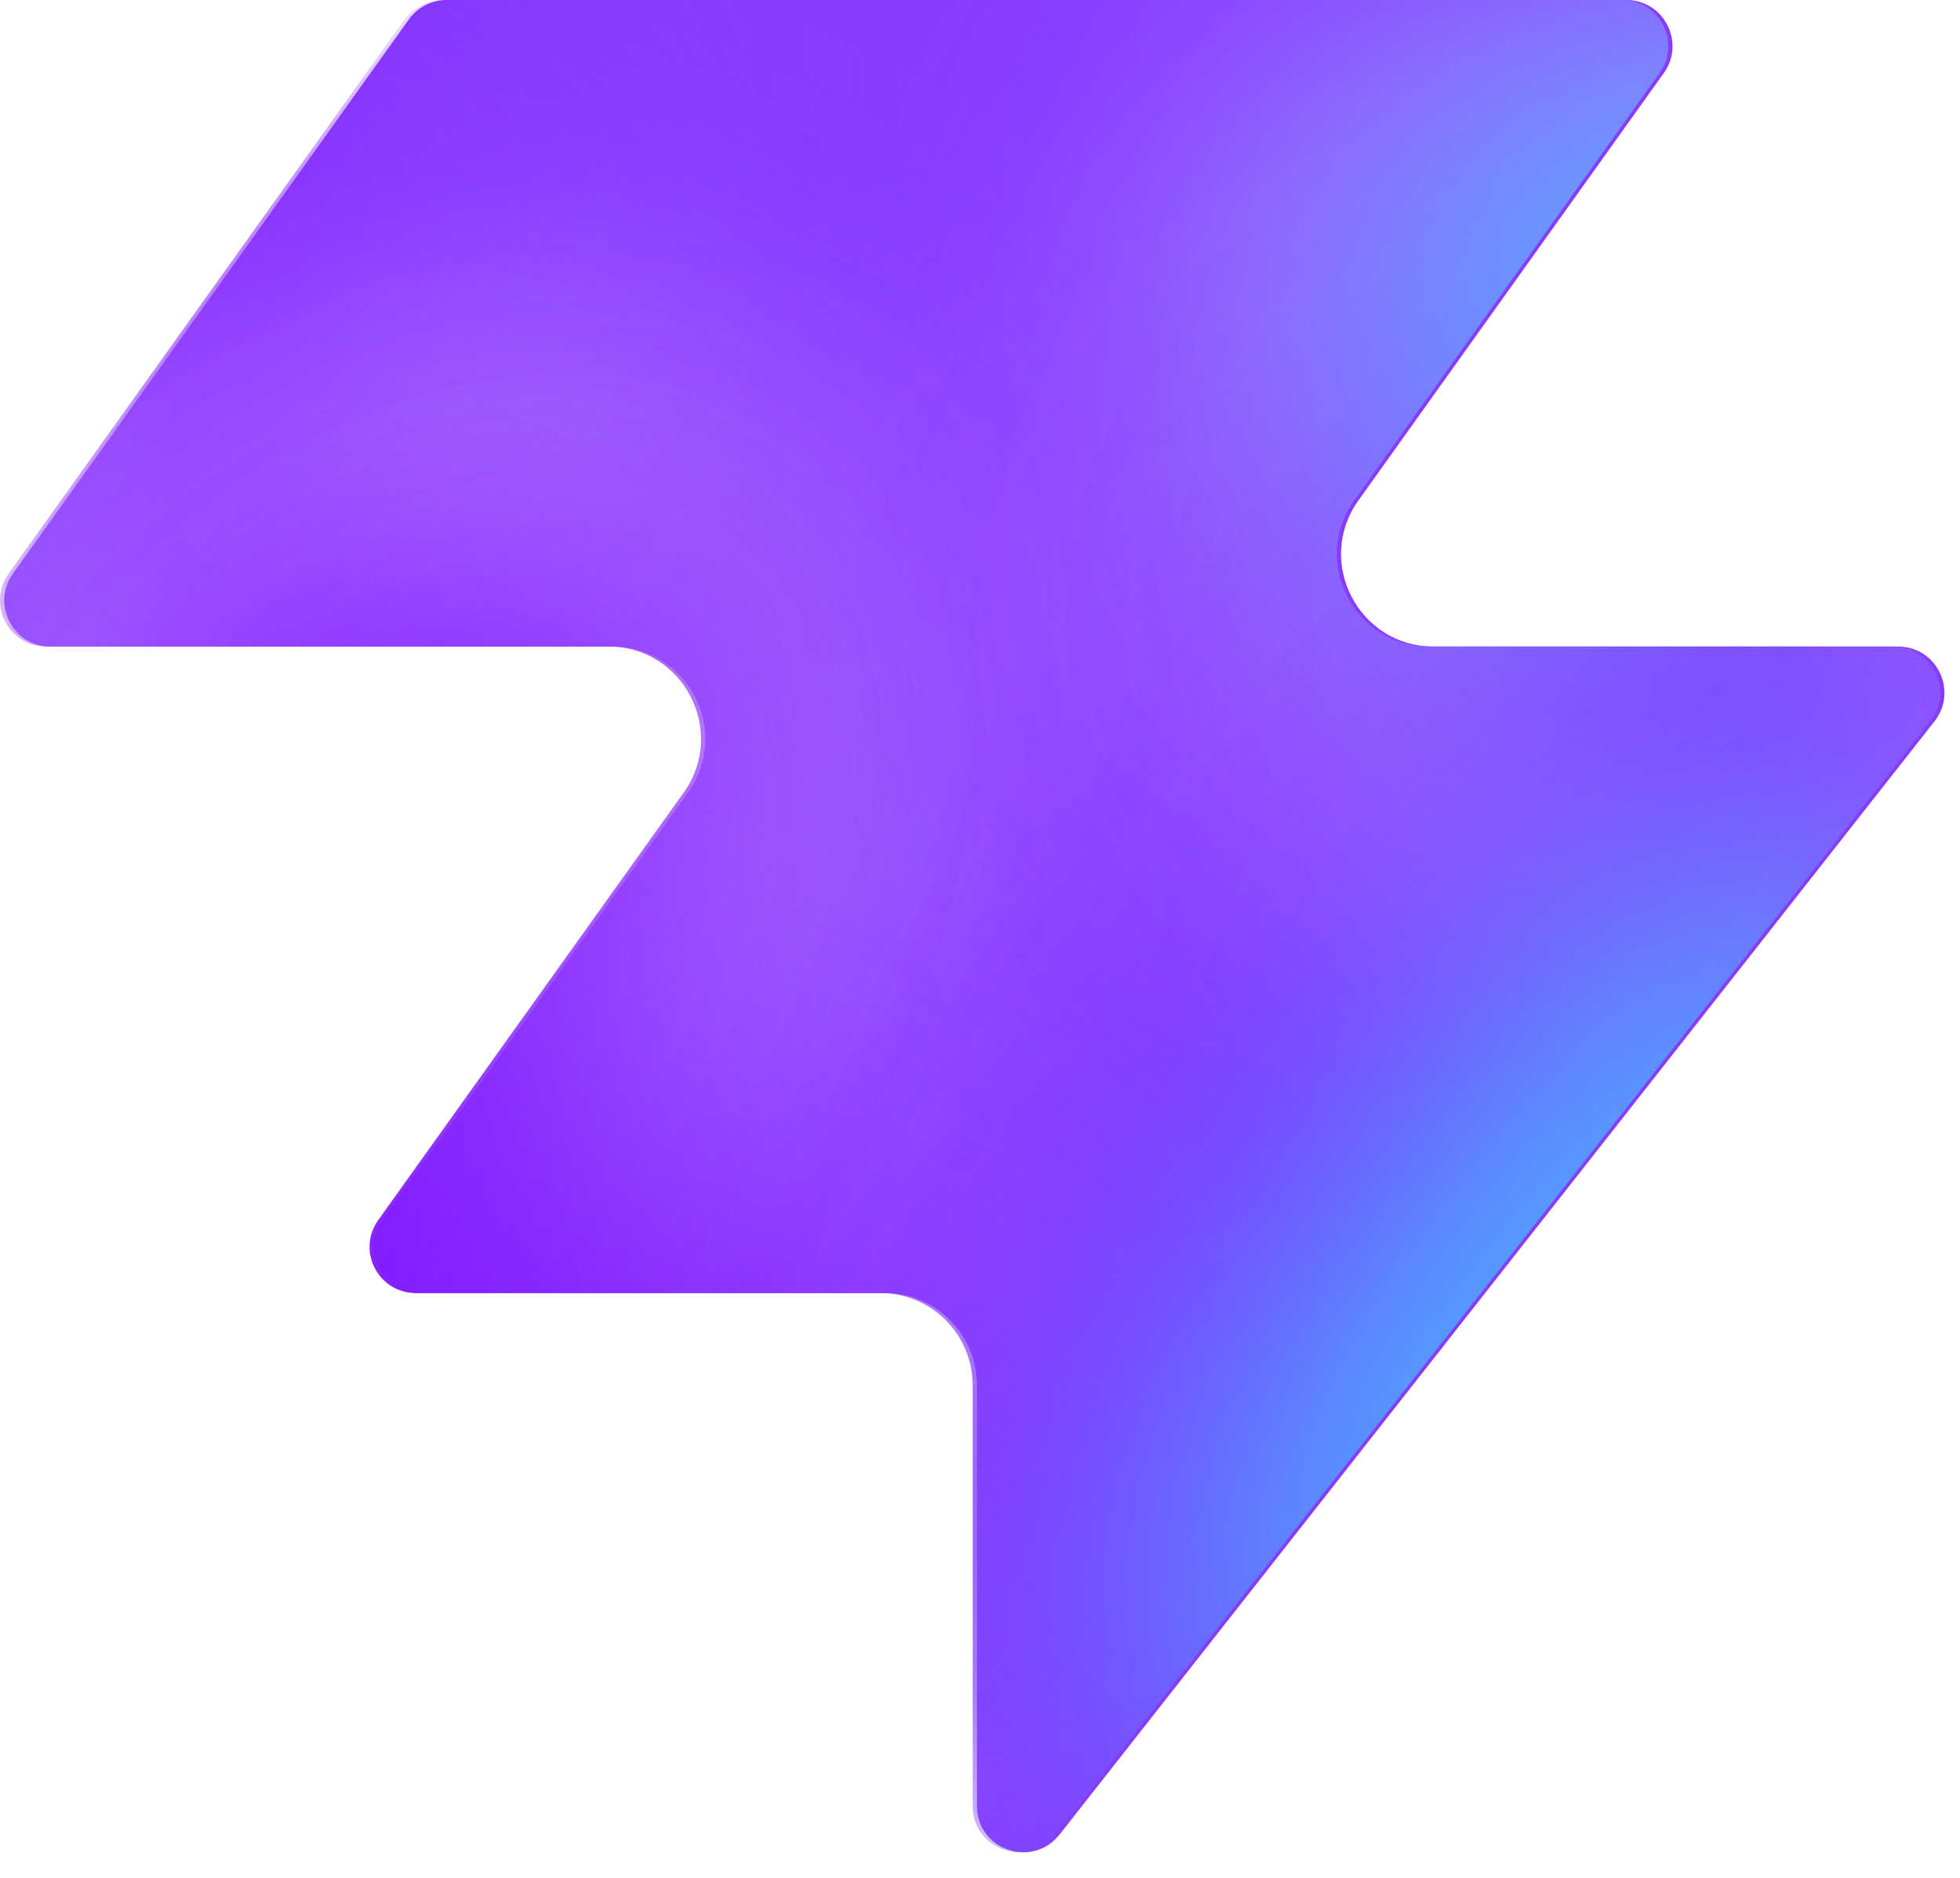
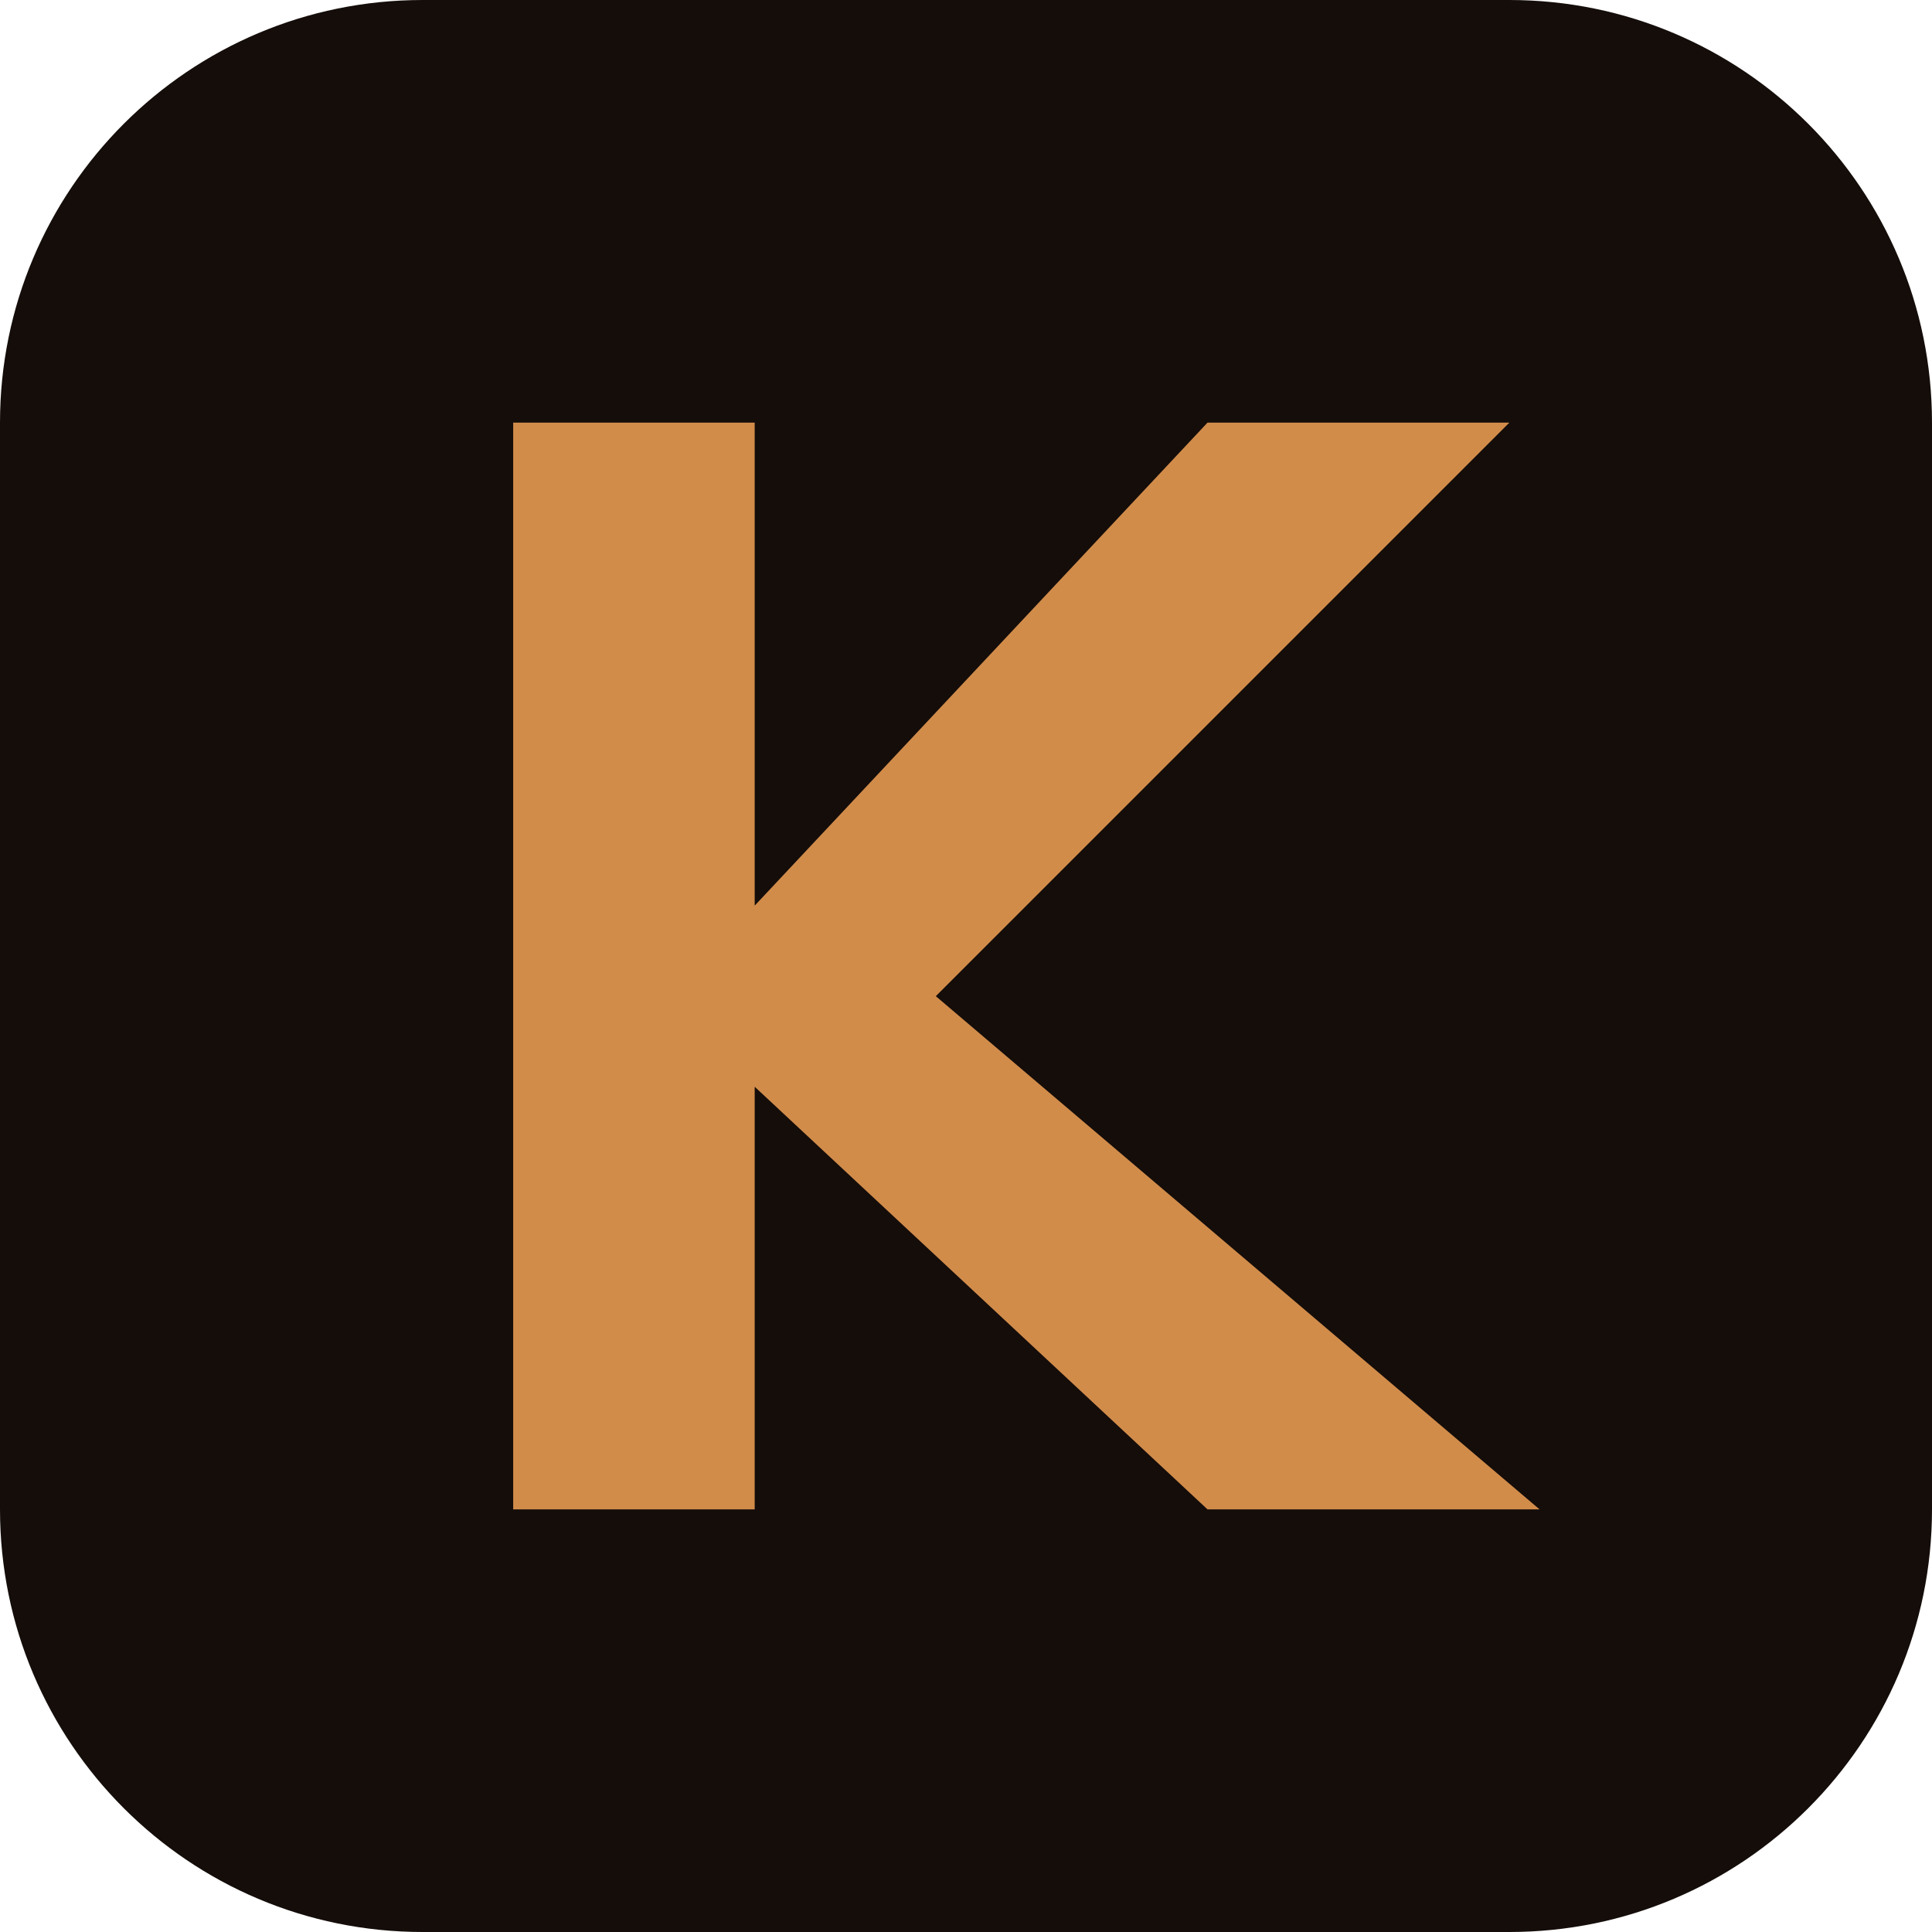
- <svg xmlns="http://www.w3.org/2000/svg" width="48" height="46" fill="none" viewBox="0 0 48 46">
-   <path fill="#863bff" d="M25.946 44.938c-.664.845-2.021.375-2.021-.698V33.937a2.26 2.26 0 0 0-2.262-2.262H10.287c-.92 0-1.456-1.04-.92-1.788l7.48-10.471c1.07-1.497 0-3.578-1.842-3.578H1.237c-.92 0-1.456-1.04-.92-1.788L10.013.474c.214-.297.556-.474.92-.474h28.894c.92 0 1.456 1.04.92 1.788l-7.48 10.471c-1.07 1.498 0 3.579 1.842 3.579h11.377c.943 0 1.473 1.088.89 1.83L25.947 44.94z" style="fill:#863bff;fill:color(display-p3 .525 .23 1);fill-opacity:1" />
-   <mask id="a" width="48" height="46" x="0" y="0" maskUnits="userSpaceOnUse" style="mask-type:alpha">
-     <path fill="#000" d="M25.842 44.938c-.664.844-2.021.375-2.021-.698V33.937a2.26 2.26 0 0 0-2.262-2.262H10.183c-.92 0-1.456-1.04-.92-1.788l7.48-10.471c1.07-1.498 0-3.579-1.842-3.579H1.133c-.92 0-1.456-1.04-.92-1.787L9.91.473c.214-.297.556-.474.92-.474h28.894c.92 0 1.456 1.04.92 1.788l-7.48 10.471c-1.07 1.498 0 3.578 1.842 3.578h11.377c.943 0 1.473 1.088.89 1.832L25.843 44.94z" style="fill:#000;fill-opacity:1" />
-   </mask>
-   <g mask="url(#a)">
-     <g filter="url(#b)">
-       <ellipse cx="5.508" cy="14.704" fill="#ede6ff" rx="5.508" ry="14.704" style="fill:#ede6ff;fill:color(display-p3 .927 .903 1);fill-opacity:1" transform="matrix(.00324 1 1 -.00324 -4.47 31.516)" />
-     </g>
-     <g filter="url(#c)">
-       <ellipse cx="10.399" cy="29.851" fill="#ede6ff" rx="10.399" ry="29.851" style="fill:#ede6ff;fill:color(display-p3 .927 .903 1);fill-opacity:1" transform="matrix(.00324 1 1 -.00324 -39.328 7.883)" />
-     </g>
-     <g filter="url(#d)">
-       <ellipse cx="5.508" cy="30.487" fill="#7e14ff" rx="5.508" ry="30.487" style="fill:#7e14ff;fill:color(display-p3 .492 .077 1);fill-opacity:1" transform="rotate(89.814 -25.913 -14.639)scale(1 -1)" />
-     </g>
-     <g filter="url(#e)">
-       <ellipse cx="5.508" cy="30.599" fill="#7e14ff" rx="5.508" ry="30.599" style="fill:#7e14ff;fill:color(display-p3 .492 .077 1);fill-opacity:1" transform="rotate(89.814 -32.644 -3.334)scale(1 -1)" />
-     </g>
-     <g filter="url(#f)">
-       <ellipse cx="5.508" cy="30.599" fill="#7e14ff" rx="5.508" ry="30.599" style="fill:#7e14ff;fill:color(display-p3 .492 .077 1);fill-opacity:1" transform="matrix(.00324 1 1 -.00324 -34.34 30.47)" />
-     </g>
-     <g filter="url(#g)">
-       <ellipse cx="14.072" cy="22.078" fill="#ede6ff" rx="14.072" ry="22.078" style="fill:#ede6ff;fill:color(display-p3 .927 .903 1);fill-opacity:1" transform="rotate(93.35 24.506 48.493)scale(-1 1)" />
-     </g>
-     <g filter="url(#h)">
-       <ellipse cx="3.47" cy="21.501" fill="#7e14ff" rx="3.47" ry="21.501" style="fill:#7e14ff;fill:color(display-p3 .492 .077 1);fill-opacity:1" transform="rotate(89.009 28.708 47.59)scale(-1 1)" />
-     </g>
-     <g filter="url(#i)">
-       <ellipse cx="3.47" cy="21.501" fill="#7e14ff" rx="3.47" ry="21.501" style="fill:#7e14ff;fill:color(display-p3 .492 .077 1);fill-opacity:1" transform="rotate(89.009 28.708 47.59)scale(-1 1)" />
-     </g>
-     <g filter="url(#j)">
-       <ellipse cx=".387" cy="8.972" fill="#7e14ff" rx="4.407" ry="29.108" style="fill:#7e14ff;fill:color(display-p3 .492 .077 1);fill-opacity:1" transform="rotate(39.51 .387 8.972)" />
-     </g>
-     <g filter="url(#k)">
-       <ellipse cx="47.523" cy="-6.092" fill="#7e14ff" rx="4.407" ry="29.108" style="fill:#7e14ff;fill:color(display-p3 .492 .077 1);fill-opacity:1" transform="rotate(37.892 47.523 -6.092)" />
-     </g>
-     <g filter="url(#l)">
-       <ellipse cx="41.412" cy="6.333" fill="#47bfff" rx="5.971" ry="9.665" style="fill:#47bfff;fill:color(display-p3 .28 .748 1);fill-opacity:1" transform="rotate(37.892 41.412 6.333)" />
-     </g>
-     <g filter="url(#m)">
-       <ellipse cx="-1.879" cy="38.332" fill="#7e14ff" rx="4.407" ry="29.108" style="fill:#7e14ff;fill:color(display-p3 .492 .077 1);fill-opacity:1" transform="rotate(37.892 -1.88 38.332)" />
-     </g>
-     <g filter="url(#n)">
-       <ellipse cx="-1.879" cy="38.332" fill="#7e14ff" rx="4.407" ry="29.108" style="fill:#7e14ff;fill:color(display-p3 .492 .077 1);fill-opacity:1" transform="rotate(37.892 -1.88 38.332)" />
-     </g>
-     <g filter="url(#o)">
-       <ellipse cx="35.651" cy="29.907" fill="#7e14ff" rx="4.407" ry="29.108" style="fill:#7e14ff;fill:color(display-p3 .492 .077 1);fill-opacity:1" transform="rotate(37.892 35.651 29.907)" />
-     </g>
-     <g filter="url(#p)">
-       <ellipse cx="38.418" cy="32.4" fill="#47bfff" rx="5.971" ry="15.297" style="fill:#47bfff;fill:color(display-p3 .28 .748 1);fill-opacity:1" transform="rotate(37.892 38.418 32.4)" />
-     </g>
-   </g>
-   <defs>
-     <filter id="b" width="60.045" height="41.654" x="-19.77" y="16.149" color-interpolation-filters="sRGB" filterUnits="userSpaceOnUse">
-       <feFlood flood-opacity="0" result="BackgroundImageFix" />
-       <feBlend in="SourceGraphic" in2="BackgroundImageFix" result="shape" />
-       <feGaussianBlur result="effect1_foregroundBlur_2002_17158" stdDeviation="7.659" />
-     </filter>
-     <filter id="c" width="90.34" height="51.437" x="-54.613" y="-7.533" color-interpolation-filters="sRGB" filterUnits="userSpaceOnUse">
-       <feFlood flood-opacity="0" result="BackgroundImageFix" />
-       <feBlend in="SourceGraphic" in2="BackgroundImageFix" result="shape" />
-       <feGaussianBlur result="effect1_foregroundBlur_2002_17158" stdDeviation="7.659" />
-     </filter>
-     <filter id="d" width="79.355" height="29.4" x="-49.64" y="2.03" color-interpolation-filters="sRGB" filterUnits="userSpaceOnUse">
-       <feFlood flood-opacity="0" result="BackgroundImageFix" />
-       <feBlend in="SourceGraphic" in2="BackgroundImageFix" result="shape" />
-       <feGaussianBlur result="effect1_foregroundBlur_2002_17158" stdDeviation="4.596" />
-     </filter>
-     <filter id="e" width="79.579" height="29.4" x="-45.045" y="20.029" color-interpolation-filters="sRGB" filterUnits="userSpaceOnUse">
-       <feFlood flood-opacity="0" result="BackgroundImageFix" />
-       <feBlend in="SourceGraphic" in2="BackgroundImageFix" result="shape" />
-       <feGaussianBlur result="effect1_foregroundBlur_2002_17158" stdDeviation="4.596" />
-     </filter>
-     <filter id="f" width="79.579" height="29.4" x="-43.513" y="21.178" color-interpolation-filters="sRGB" filterUnits="userSpaceOnUse">
-       <feFlood flood-opacity="0" result="BackgroundImageFix" />
-       <feBlend in="SourceGraphic" in2="BackgroundImageFix" result="shape" />
-       <feGaussianBlur result="effect1_foregroundBlur_2002_17158" stdDeviation="4.596" />
-     </filter>
-     <filter id="g" width="74.749" height="58.852" x="15.756" y="-17.901" color-interpolation-filters="sRGB" filterUnits="userSpaceOnUse">
-       <feFlood flood-opacity="0" result="BackgroundImageFix" />
-       <feBlend in="SourceGraphic" in2="BackgroundImageFix" result="shape" />
-       <feGaussianBlur result="effect1_foregroundBlur_2002_17158" stdDeviation="7.659" />
-     </filter>
-     <filter id="h" width="61.377" height="25.362" x="23.548" y="2.284" color-interpolation-filters="sRGB" filterUnits="userSpaceOnUse">
-       <feFlood flood-opacity="0" result="BackgroundImageFix" />
-       <feBlend in="SourceGraphic" in2="BackgroundImageFix" result="shape" />
-       <feGaussianBlur result="effect1_foregroundBlur_2002_17158" stdDeviation="4.596" />
-     </filter>
-     <filter id="i" width="61.377" height="25.362" x="23.548" y="2.284" color-interpolation-filters="sRGB" filterUnits="userSpaceOnUse">
-       <feFlood flood-opacity="0" result="BackgroundImageFix" />
-       <feBlend in="SourceGraphic" in2="BackgroundImageFix" result="shape" />
-       <feGaussianBlur result="effect1_foregroundBlur_2002_17158" stdDeviation="4.596" />
-     </filter>
-     <filter id="j" width="56.045" height="63.649" x="-27.636" y="-22.853" color-interpolation-filters="sRGB" filterUnits="userSpaceOnUse">
-       <feFlood flood-opacity="0" result="BackgroundImageFix" />
-       <feBlend in="SourceGraphic" in2="BackgroundImageFix" result="shape" />
-       <feGaussianBlur result="effect1_foregroundBlur_2002_17158" stdDeviation="4.596" />
-     </filter>
-     <filter id="k" width="54.814" height="64.646" x="20.116" y="-38.415" color-interpolation-filters="sRGB" filterUnits="userSpaceOnUse">
-       <feFlood flood-opacity="0" result="BackgroundImageFix" />
-       <feBlend in="SourceGraphic" in2="BackgroundImageFix" result="shape" />
-       <feGaussianBlur result="effect1_foregroundBlur_2002_17158" stdDeviation="4.596" />
-     </filter>
-     <filter id="l" width="33.541" height="35.313" x="24.641" y="-11.323" color-interpolation-filters="sRGB" filterUnits="userSpaceOnUse">
-       <feFlood flood-opacity="0" result="BackgroundImageFix" />
-       <feBlend in="SourceGraphic" in2="BackgroundImageFix" result="shape" />
-       <feGaussianBlur result="effect1_foregroundBlur_2002_17158" stdDeviation="4.596" />
-     </filter>
-     <filter id="m" width="54.814" height="64.646" x="-29.286" y="6.009" color-interpolation-filters="sRGB" filterUnits="userSpaceOnUse">
-       <feFlood flood-opacity="0" result="BackgroundImageFix" />
-       <feBlend in="SourceGraphic" in2="BackgroundImageFix" result="shape" />
-       <feGaussianBlur result="effect1_foregroundBlur_2002_17158" stdDeviation="4.596" />
-     </filter>
-     <filter id="n" width="54.814" height="64.646" x="-29.286" y="6.009" color-interpolation-filters="sRGB" filterUnits="userSpaceOnUse">
-       <feFlood flood-opacity="0" result="BackgroundImageFix" />
-       <feBlend in="SourceGraphic" in2="BackgroundImageFix" result="shape" />
-       <feGaussianBlur result="effect1_foregroundBlur_2002_17158" stdDeviation="4.596" />
-     </filter>
-     <filter id="o" width="54.814" height="64.646" x="8.244" y="-2.416" color-interpolation-filters="sRGB" filterUnits="userSpaceOnUse">
-       <feFlood flood-opacity="0" result="BackgroundImageFix" />
-       <feBlend in="SourceGraphic" in2="BackgroundImageFix" result="shape" />
-       <feGaussianBlur result="effect1_foregroundBlur_2002_17158" stdDeviation="4.596" />
-     </filter>
-     <filter id="p" width="39.409" height="43.623" x="18.713" y="10.588" color-interpolation-filters="sRGB" filterUnits="userSpaceOnUse">
-       <feFlood flood-opacity="0" result="BackgroundImageFix" />
-       <feBlend in="SourceGraphic" in2="BackgroundImageFix" result="shape" />
-       <feGaussianBlur result="effect1_foregroundBlur_2002_17158" stdDeviation="4.596" />
-     </filter>
-   </defs>
+ <svg xmlns="http://www.w3.org/2000/svg" viewBox="0 0 64 64">
+   <rect width="64" height="64" rx="14" fill="#140d0a" />
+   <path d="M17 14h8v16l15-16h10L31 33l20 17H40L25 36v14h-8z" fill="#d28c4a" />
</svg>
